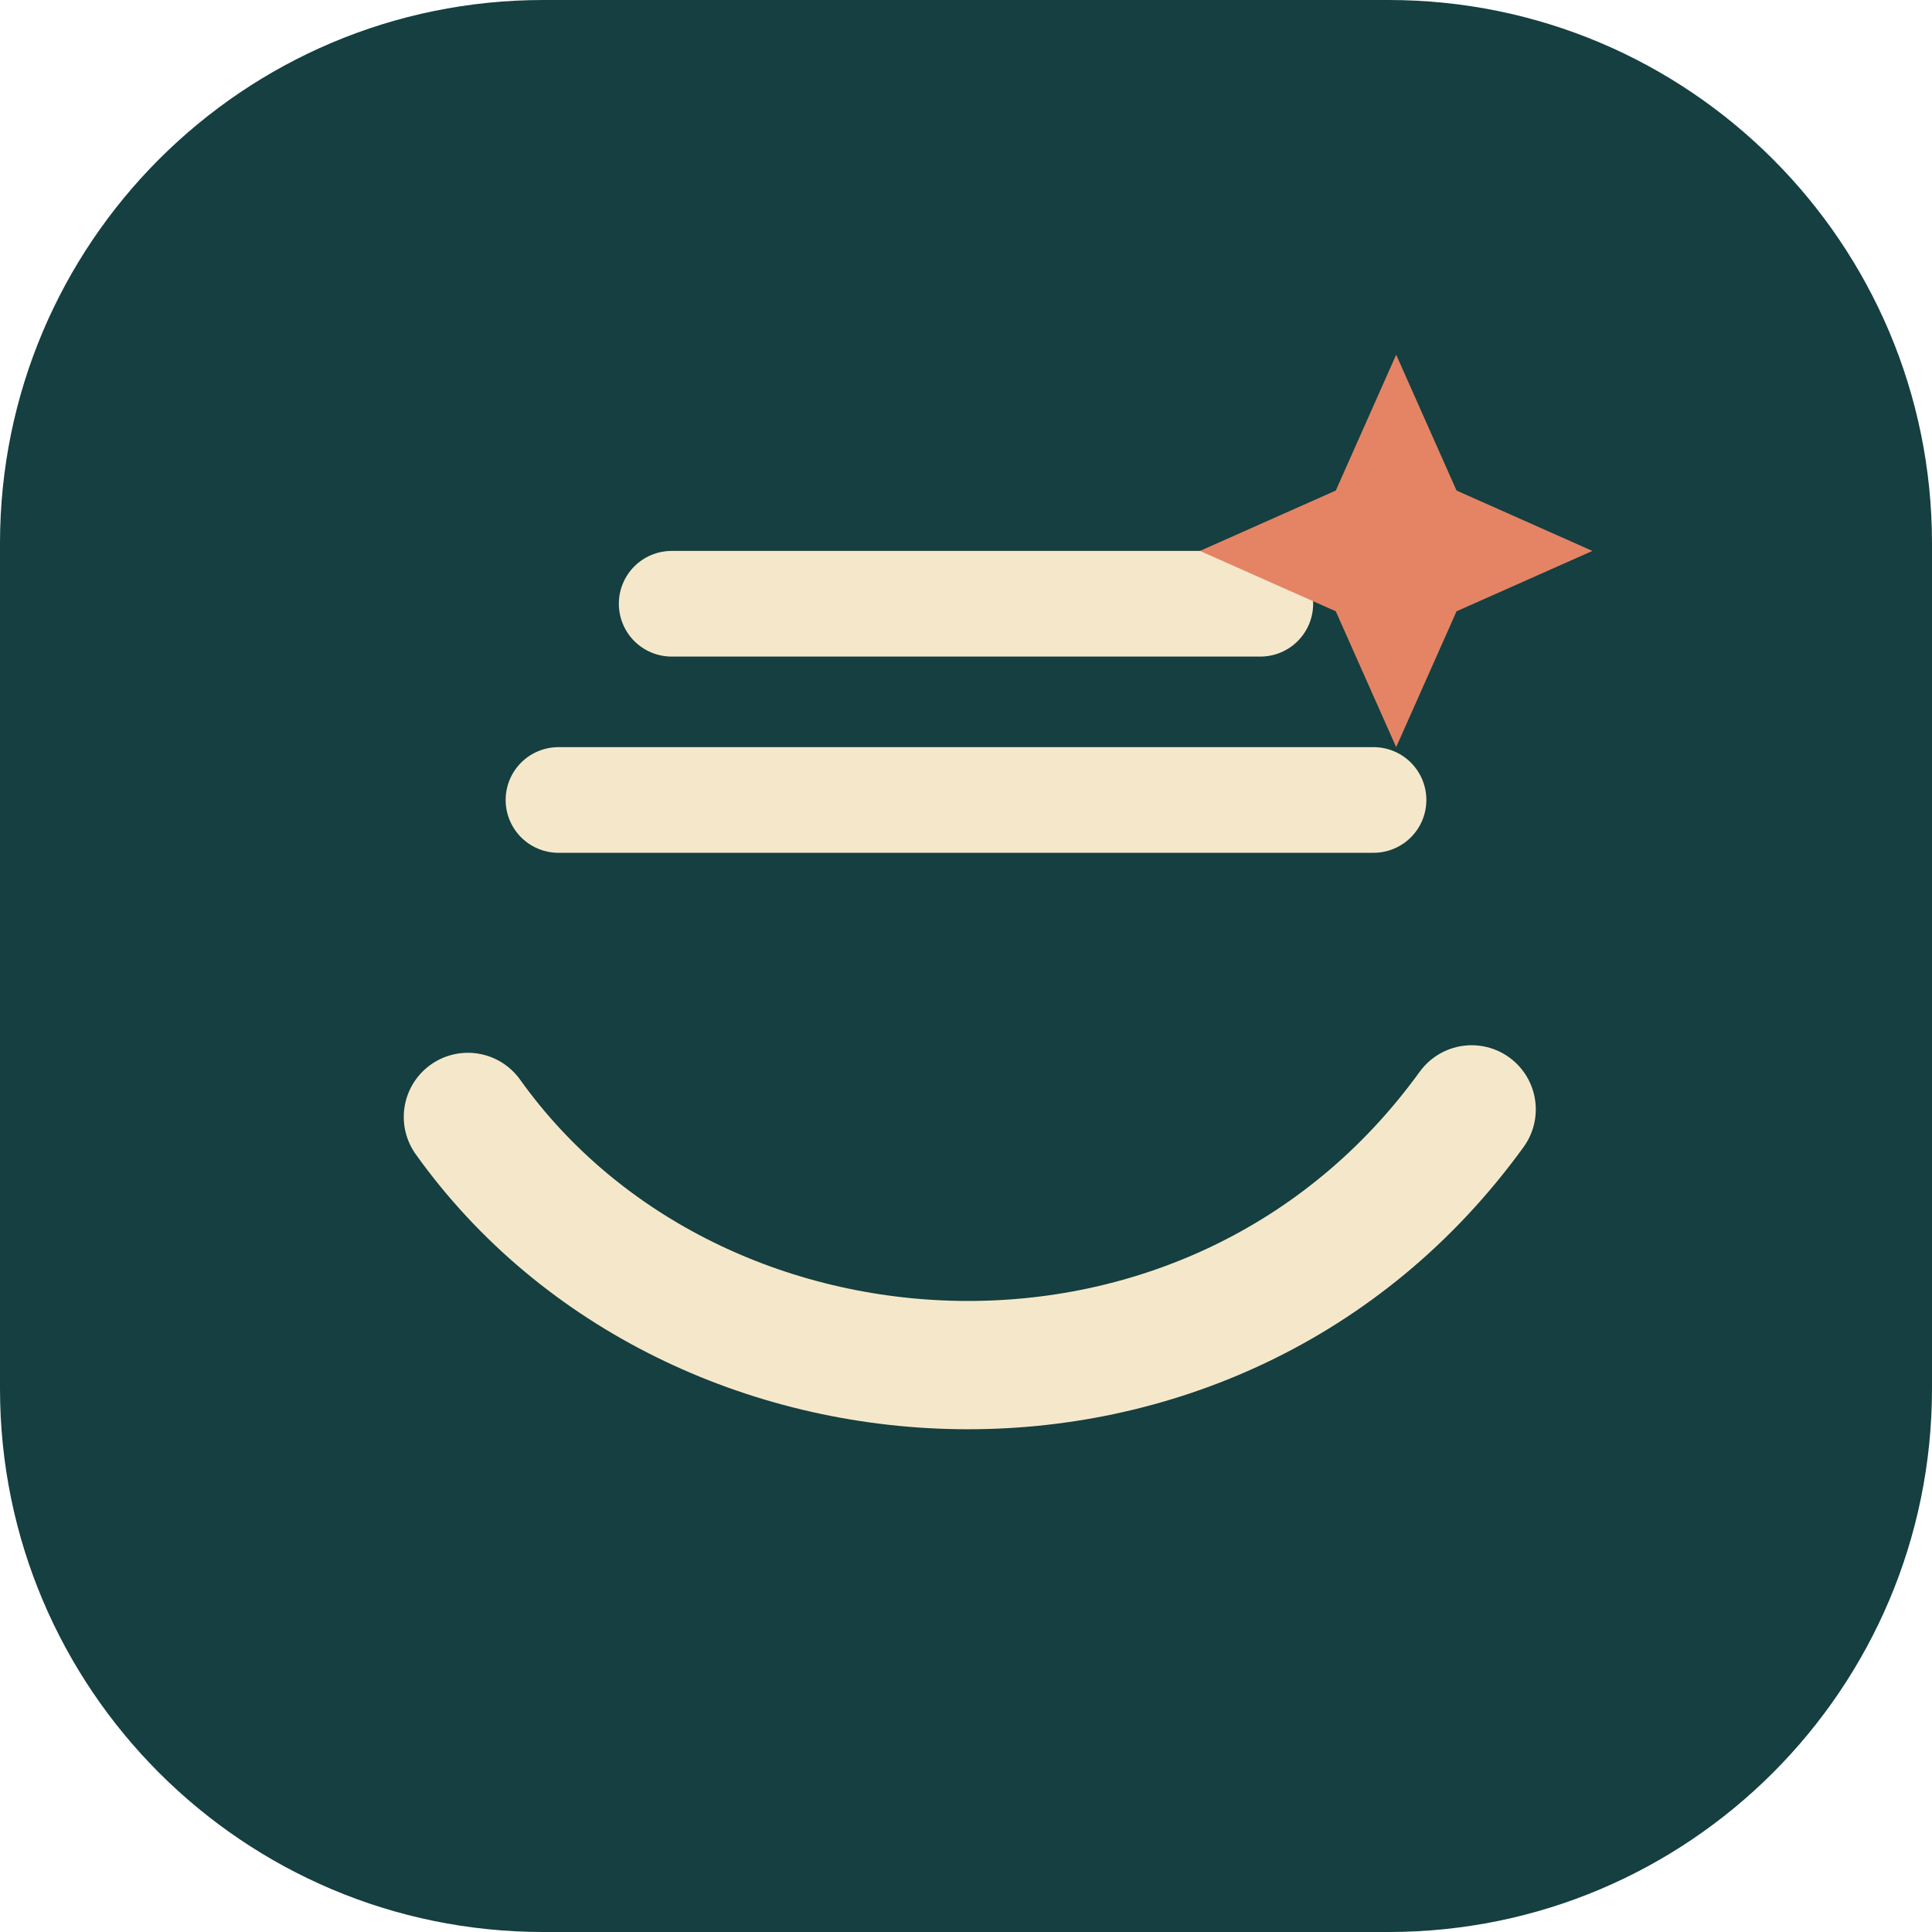
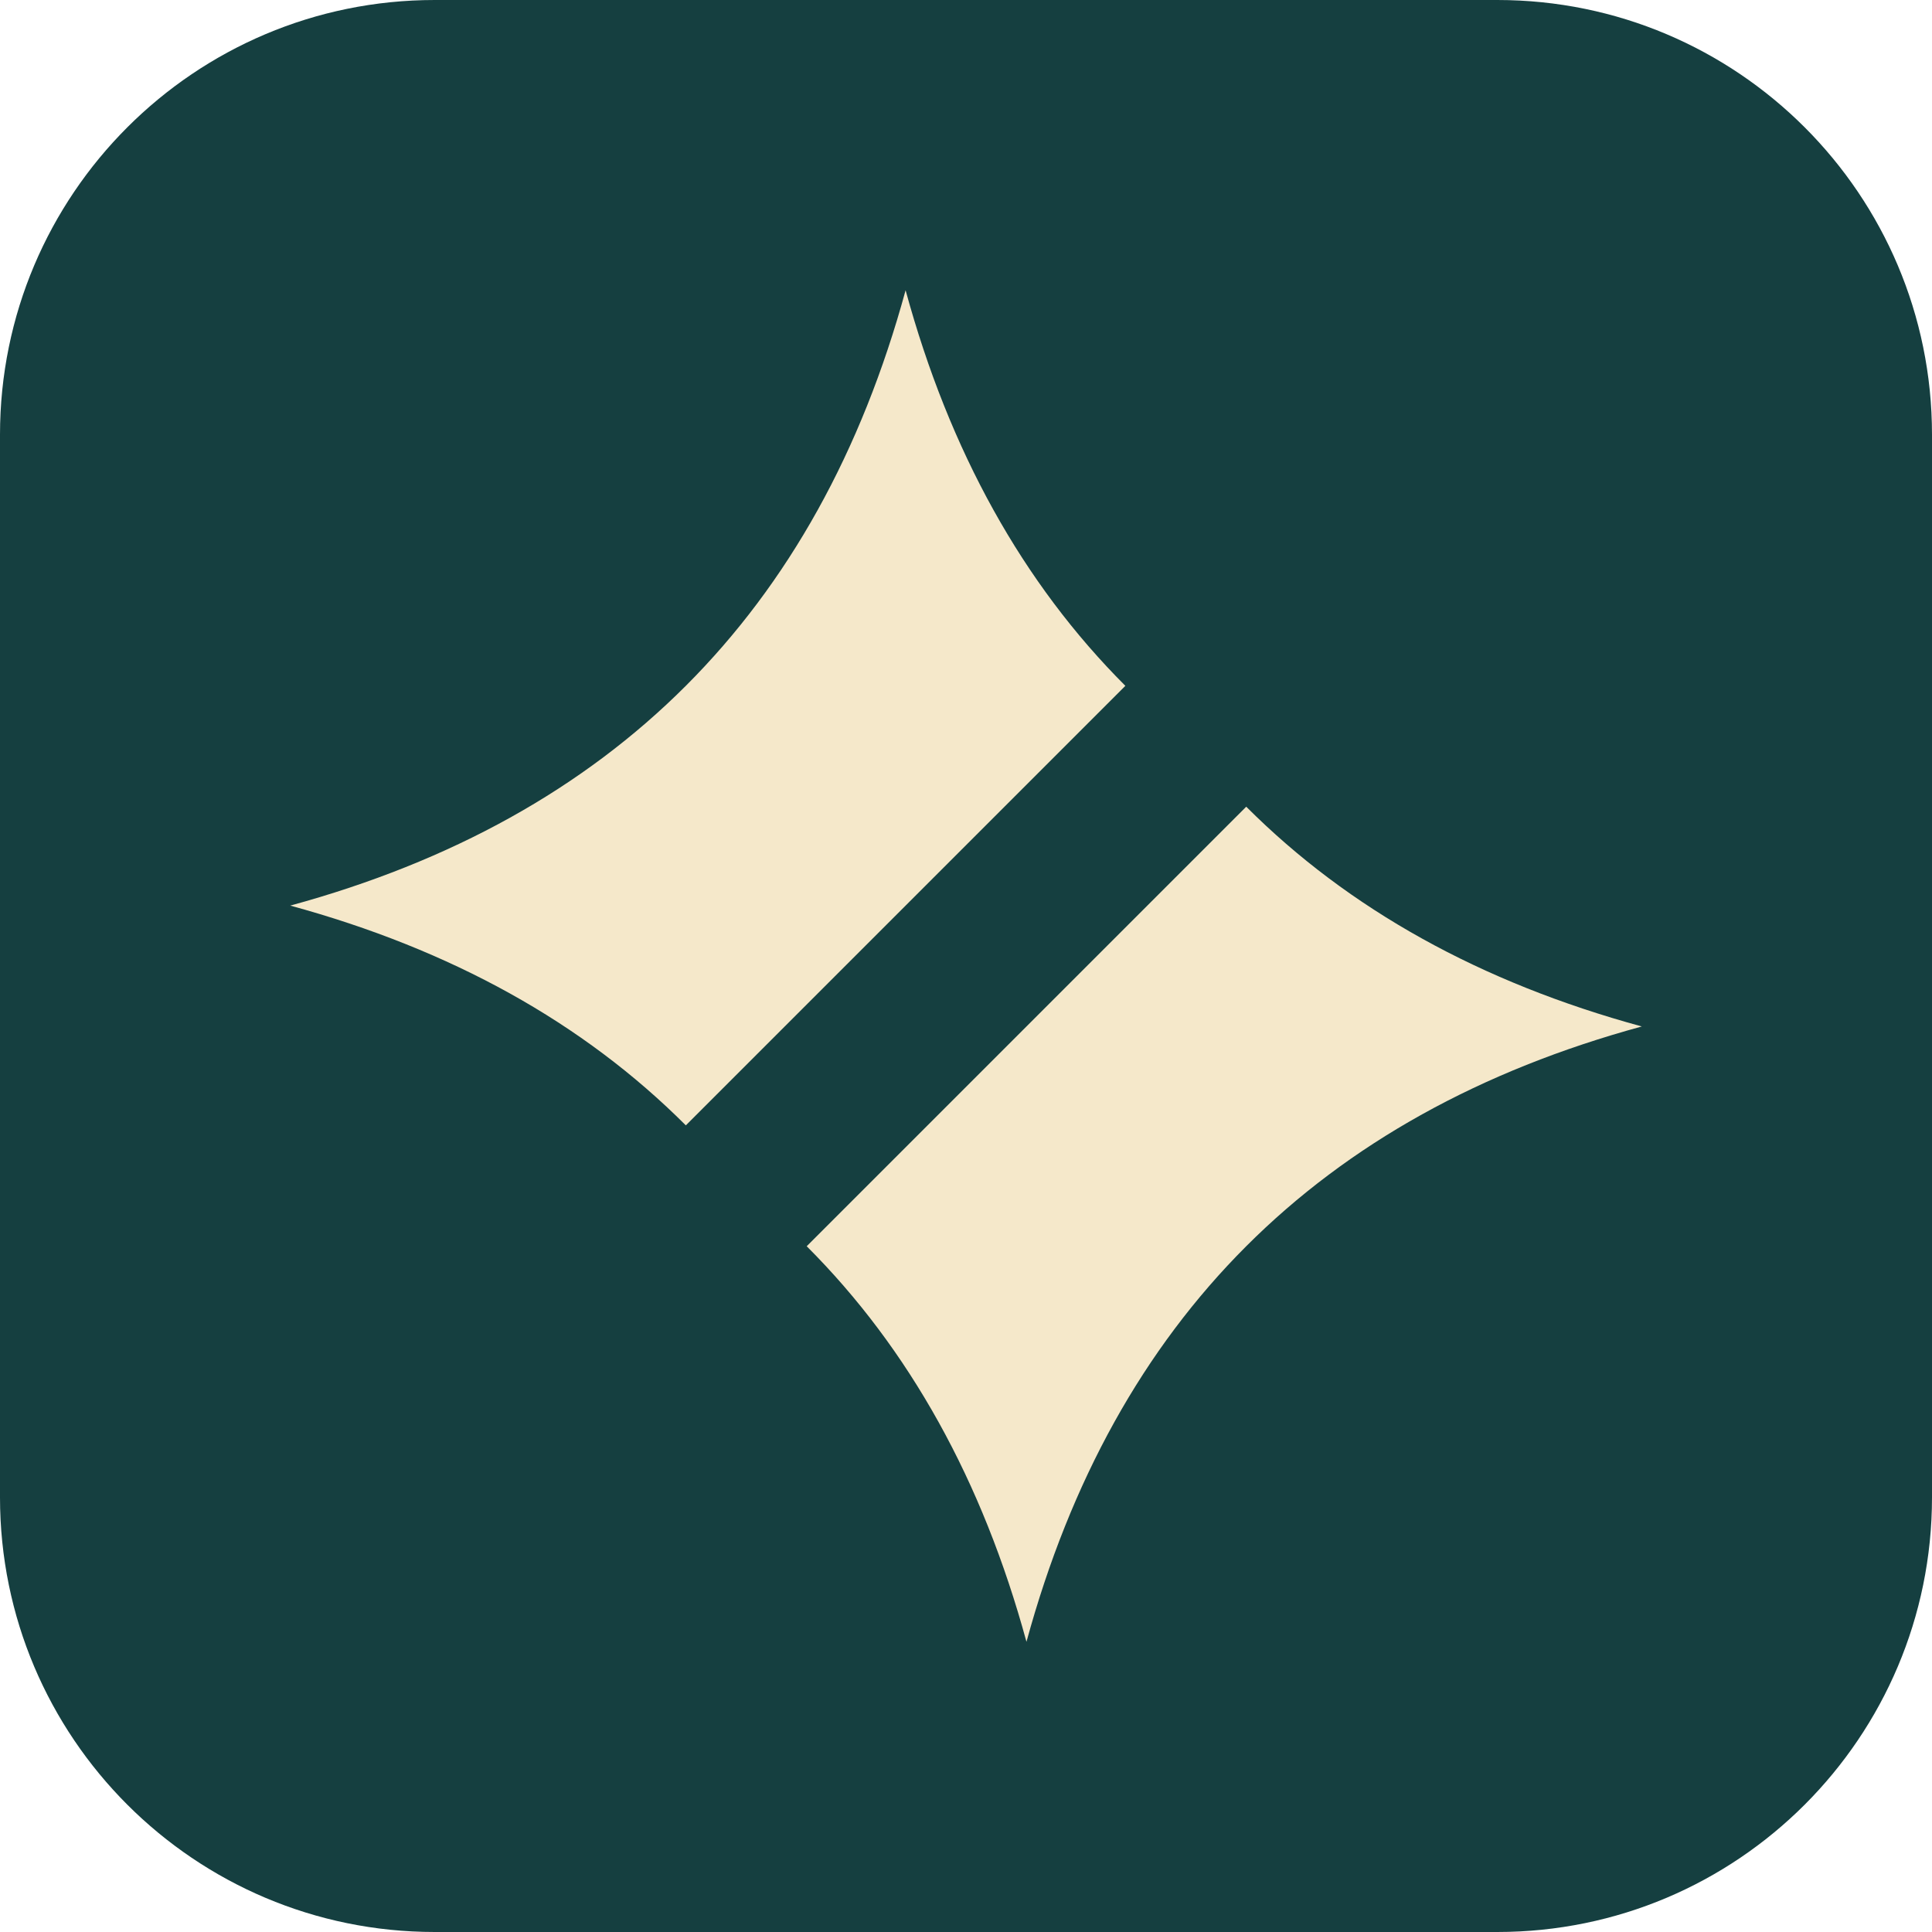
- <svg xmlns="http://www.w3.org/2000/svg" viewBox="0 0 256 256">
-   <rect width="256" height="256" rx="72" fill="#153f40" />
-   <path d="M62 148c30 42 99 46 133-1" fill="none" stroke="#f5e8ca" stroke-width="17" stroke-linecap="round" />
-   <path d="M74 106h108M89 80h78" stroke="#f5e8ca" stroke-width="14" stroke-linecap="round" />
-   <path d="m185 47 8 18 18 8-18 8-8 18-8-18-18-8 18-8z" fill="#e58465" />
+ <svg xmlns="http://www.w3.org/2000/svg" viewBox="0 0 256 256" width="256" height="256">
+   <rect width="256" height="256" rx="57.6" fill="#153f40" />
+   <g transform="translate(34.82 34.82) scale(0.728)" fill="#f5e8ca">
+     <path fill="#f5e8ca" d="M117 5Q129 49 157 77L77 157Q49 129 5 117Q93 93 117 5ZM179 99Q207 127 251 139Q163 163 139 251Q127 207 99 179Z" />
+   </g>
</svg>
